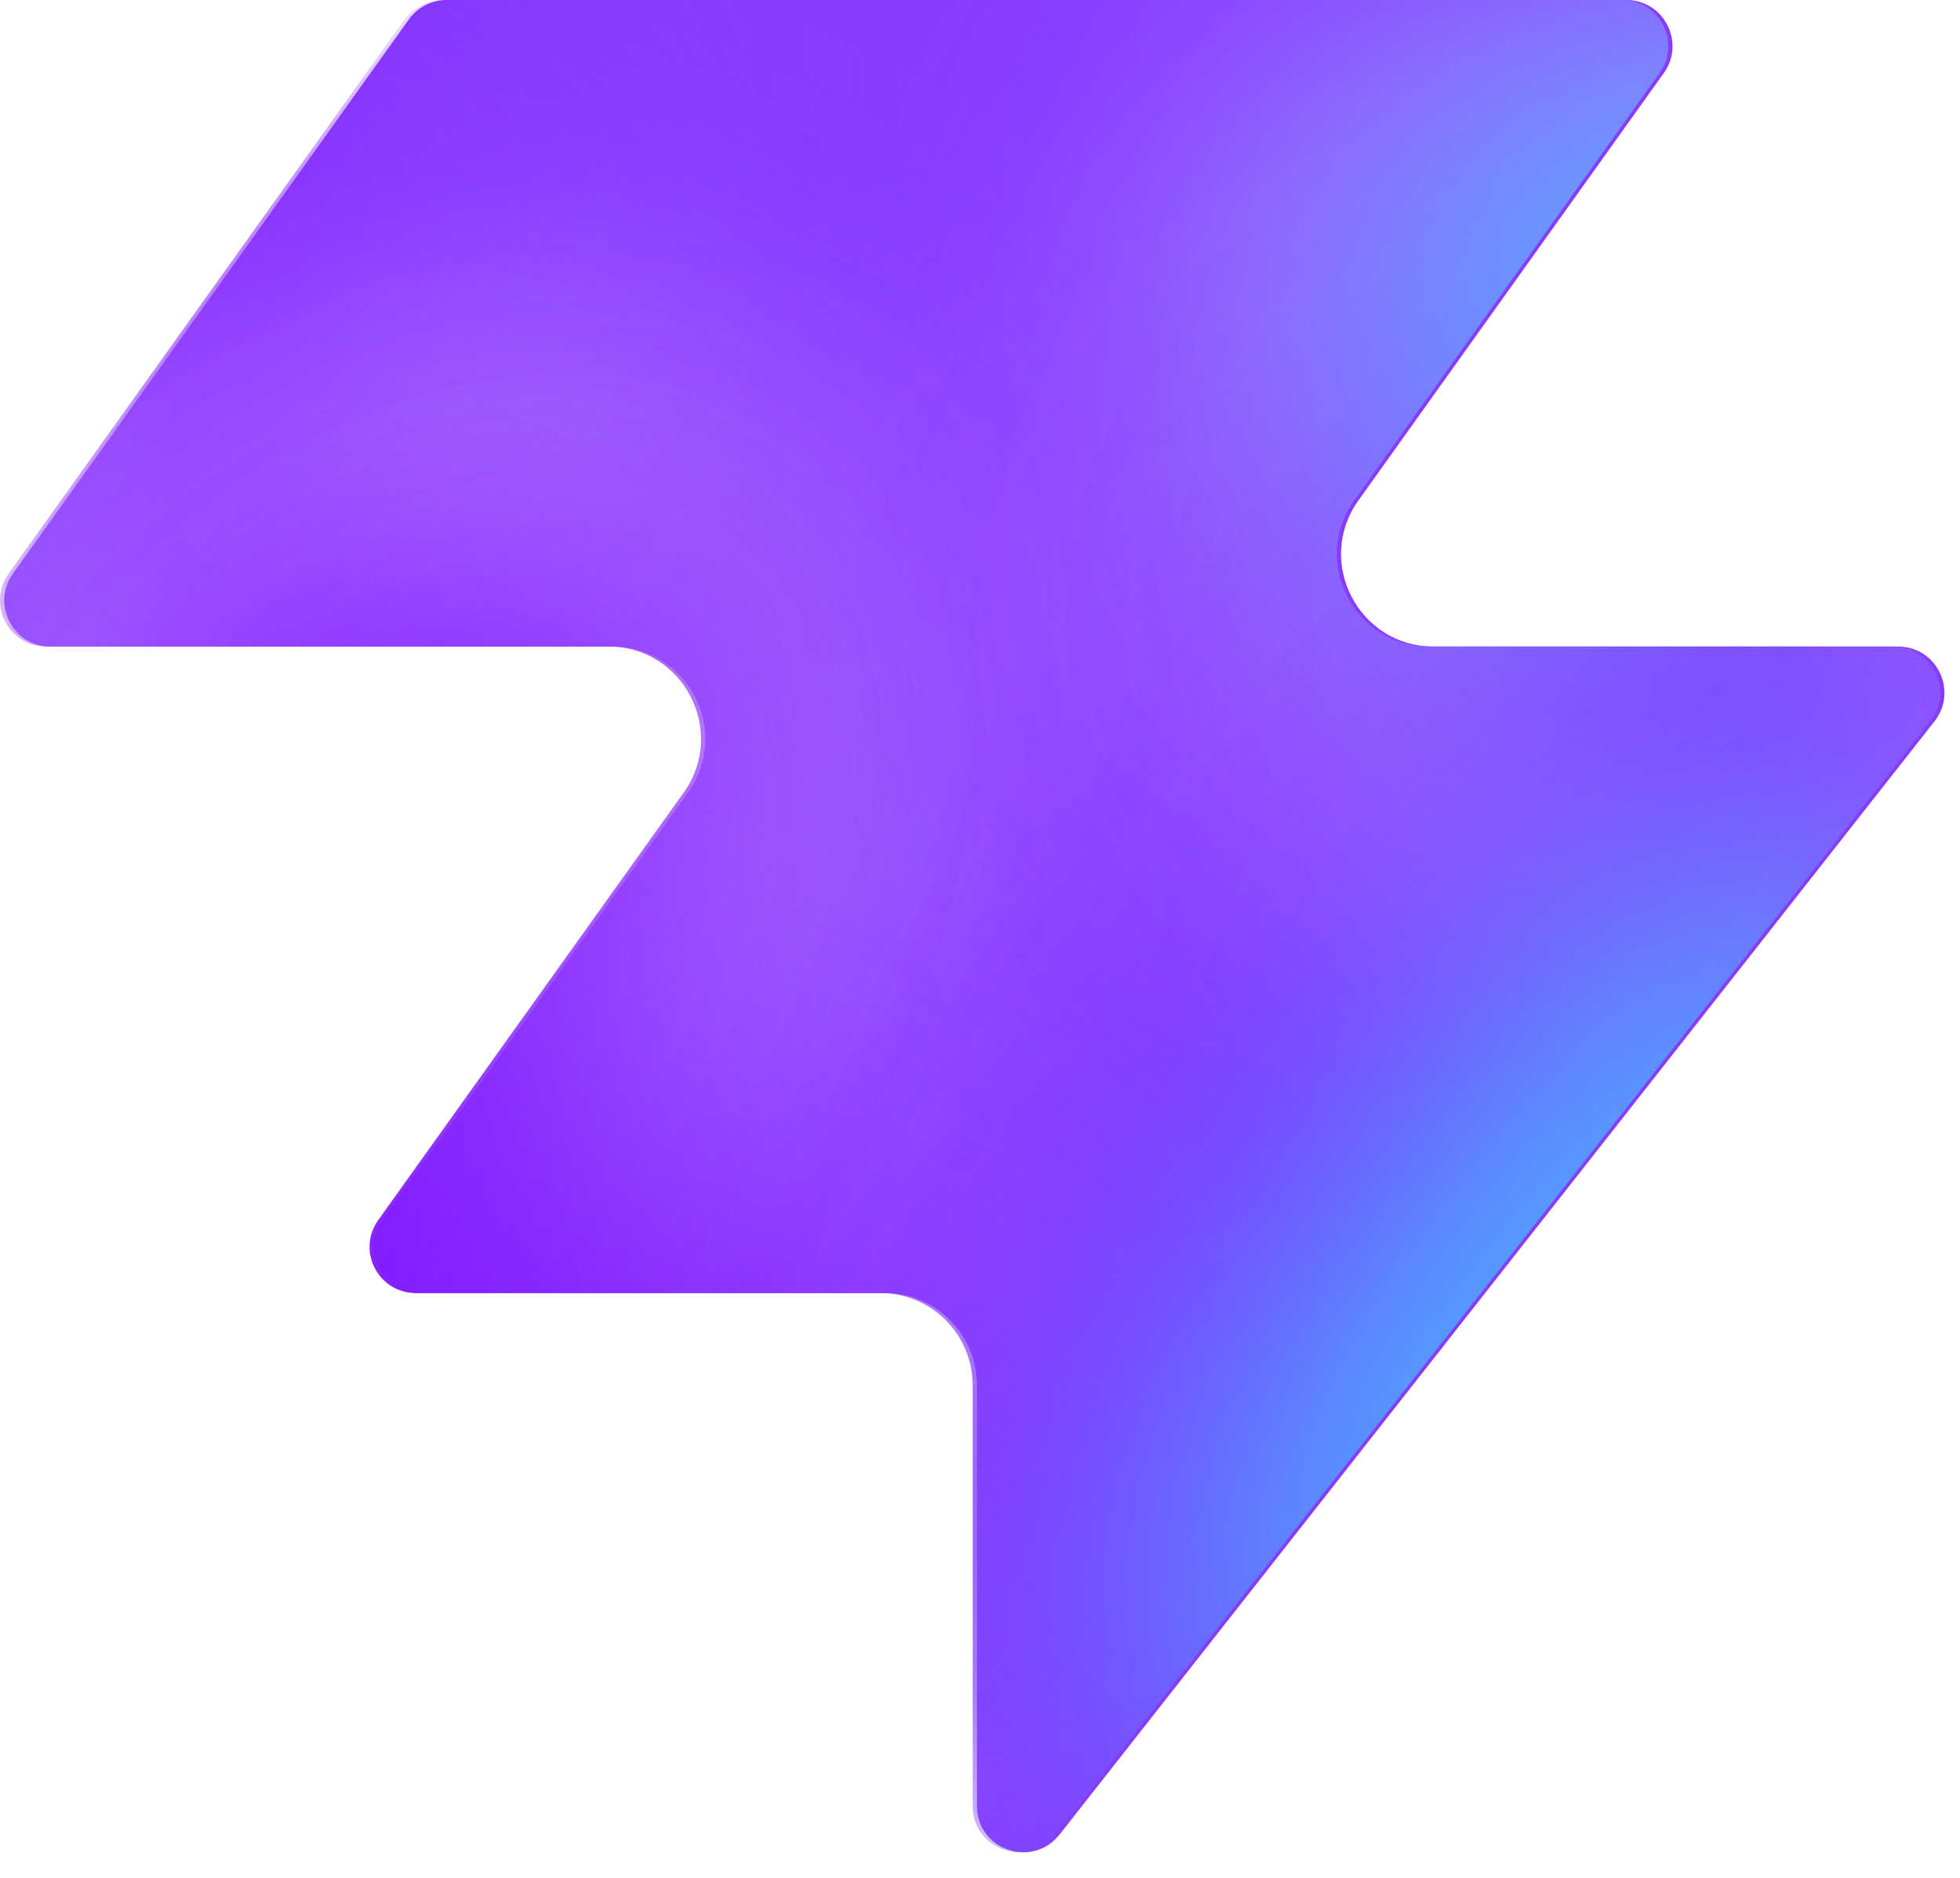
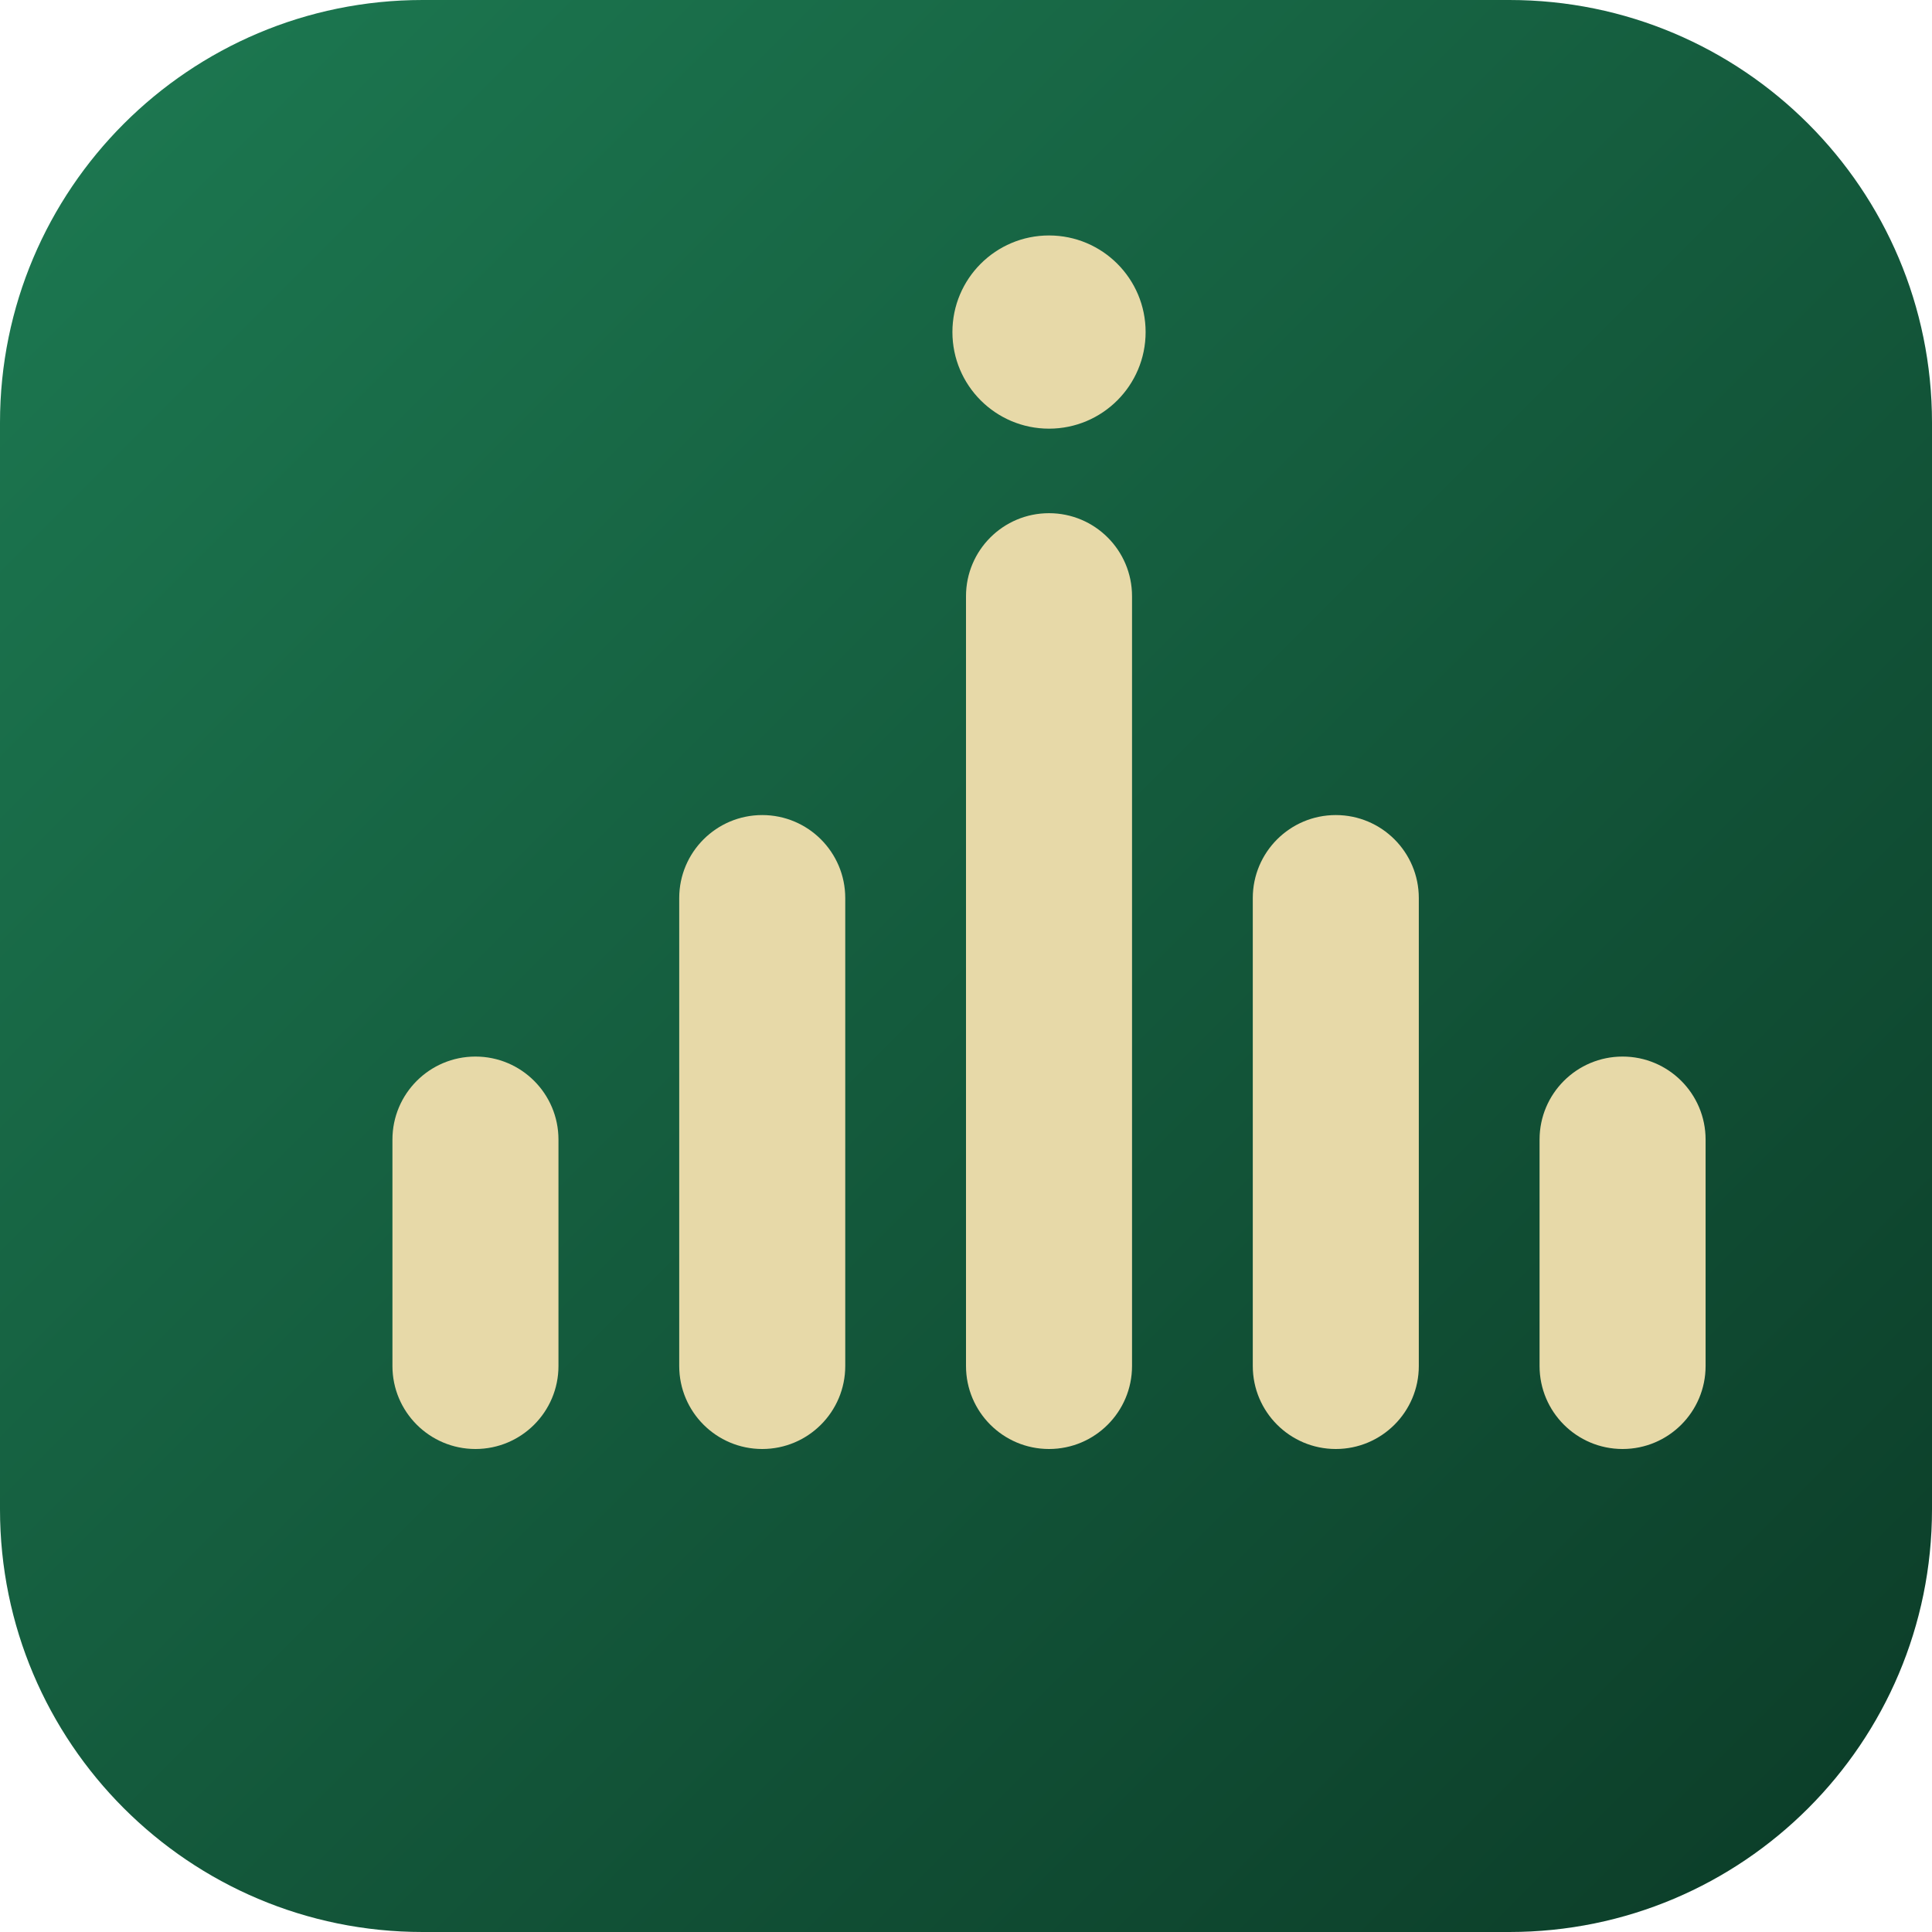
- <svg xmlns="http://www.w3.org/2000/svg" width="48" height="46" fill="none" viewBox="0 0 48 46">
-   <path fill="#863bff" d="M25.946 44.938c-.664.845-2.021.375-2.021-.698V33.937a2.26 2.26 0 0 0-2.262-2.262H10.287c-.92 0-1.456-1.04-.92-1.788l7.48-10.471c1.07-1.497 0-3.578-1.842-3.578H1.237c-.92 0-1.456-1.04-.92-1.788L10.013.474c.214-.297.556-.474.92-.474h28.894c.92 0 1.456 1.04.92 1.788l-7.48 10.471c-1.07 1.498 0 3.579 1.842 3.579h11.377c.943 0 1.473 1.088.89 1.83L25.947 44.94z" style="fill:#863bff;fill:color(display-p3 .525 .23 1);fill-opacity:1" />
-   <mask id="a" width="48" height="46" x="0" y="0" maskUnits="userSpaceOnUse" style="mask-type:alpha">
-     <path fill="#000" d="M25.842 44.938c-.664.844-2.021.375-2.021-.698V33.937a2.26 2.26 0 0 0-2.262-2.262H10.183c-.92 0-1.456-1.04-.92-1.788l7.48-10.471c1.07-1.498 0-3.579-1.842-3.579H1.133c-.92 0-1.456-1.04-.92-1.787L9.91.473c.214-.297.556-.474.92-.474h28.894c.92 0 1.456 1.04.92 1.788l-7.48 10.471c-1.07 1.498 0 3.578 1.842 3.578h11.377c.943 0 1.473 1.088.89 1.832L25.843 44.94z" style="fill:#000;fill-opacity:1" />
-   </mask>
-   <g mask="url(#a)">
-     <g filter="url(#b)">
-       <ellipse cx="5.508" cy="14.704" fill="#ede6ff" rx="5.508" ry="14.704" style="fill:#ede6ff;fill:color(display-p3 .927 .903 1);fill-opacity:1" transform="matrix(.00324 1 1 -.00324 -4.47 31.516)" />
-     </g>
-     <g filter="url(#c)">
-       <ellipse cx="10.399" cy="29.851" fill="#ede6ff" rx="10.399" ry="29.851" style="fill:#ede6ff;fill:color(display-p3 .927 .903 1);fill-opacity:1" transform="matrix(.00324 1 1 -.00324 -39.328 7.883)" />
-     </g>
-     <g filter="url(#d)">
-       <ellipse cx="5.508" cy="30.487" fill="#7e14ff" rx="5.508" ry="30.487" style="fill:#7e14ff;fill:color(display-p3 .492 .077 1);fill-opacity:1" transform="rotate(89.814 -25.913 -14.639)scale(1 -1)" />
-     </g>
-     <g filter="url(#e)">
-       <ellipse cx="5.508" cy="30.599" fill="#7e14ff" rx="5.508" ry="30.599" style="fill:#7e14ff;fill:color(display-p3 .492 .077 1);fill-opacity:1" transform="rotate(89.814 -32.644 -3.334)scale(1 -1)" />
-     </g>
-     <g filter="url(#f)">
-       <ellipse cx="5.508" cy="30.599" fill="#7e14ff" rx="5.508" ry="30.599" style="fill:#7e14ff;fill:color(display-p3 .492 .077 1);fill-opacity:1" transform="matrix(.00324 1 1 -.00324 -34.34 30.47)" />
-     </g>
-     <g filter="url(#g)">
-       <ellipse cx="14.072" cy="22.078" fill="#ede6ff" rx="14.072" ry="22.078" style="fill:#ede6ff;fill:color(display-p3 .927 .903 1);fill-opacity:1" transform="rotate(93.35 24.506 48.493)scale(-1 1)" />
-     </g>
-     <g filter="url(#h)">
-       <ellipse cx="3.47" cy="21.501" fill="#7e14ff" rx="3.47" ry="21.501" style="fill:#7e14ff;fill:color(display-p3 .492 .077 1);fill-opacity:1" transform="rotate(89.009 28.708 47.59)scale(-1 1)" />
-     </g>
-     <g filter="url(#i)">
-       <ellipse cx="3.47" cy="21.501" fill="#7e14ff" rx="3.47" ry="21.501" style="fill:#7e14ff;fill:color(display-p3 .492 .077 1);fill-opacity:1" transform="rotate(89.009 28.708 47.59)scale(-1 1)" />
-     </g>
-     <g filter="url(#j)">
-       <ellipse cx=".387" cy="8.972" fill="#7e14ff" rx="4.407" ry="29.108" style="fill:#7e14ff;fill:color(display-p3 .492 .077 1);fill-opacity:1" transform="rotate(39.51 .387 8.972)" />
-     </g>
-     <g filter="url(#k)">
-       <ellipse cx="47.523" cy="-6.092" fill="#7e14ff" rx="4.407" ry="29.108" style="fill:#7e14ff;fill:color(display-p3 .492 .077 1);fill-opacity:1" transform="rotate(37.892 47.523 -6.092)" />
-     </g>
-     <g filter="url(#l)">
-       <ellipse cx="41.412" cy="6.333" fill="#47bfff" rx="5.971" ry="9.665" style="fill:#47bfff;fill:color(display-p3 .28 .748 1);fill-opacity:1" transform="rotate(37.892 41.412 6.333)" />
-     </g>
-     <g filter="url(#m)">
-       <ellipse cx="-1.879" cy="38.332" fill="#7e14ff" rx="4.407" ry="29.108" style="fill:#7e14ff;fill:color(display-p3 .492 .077 1);fill-opacity:1" transform="rotate(37.892 -1.88 38.332)" />
-     </g>
-     <g filter="url(#n)">
-       <ellipse cx="-1.879" cy="38.332" fill="#7e14ff" rx="4.407" ry="29.108" style="fill:#7e14ff;fill:color(display-p3 .492 .077 1);fill-opacity:1" transform="rotate(37.892 -1.88 38.332)" />
-     </g>
-     <g filter="url(#o)">
-       <ellipse cx="35.651" cy="29.907" fill="#7e14ff" rx="4.407" ry="29.108" style="fill:#7e14ff;fill:color(display-p3 .492 .077 1);fill-opacity:1" transform="rotate(37.892 35.651 29.907)" />
-     </g>
-     <g filter="url(#p)">
-       <ellipse cx="38.418" cy="32.4" fill="#47bfff" rx="5.971" ry="15.297" style="fill:#47bfff;fill:color(display-p3 .28 .748 1);fill-opacity:1" transform="rotate(37.892 38.418 32.4)" />
-     </g>
+ <svg xmlns="http://www.w3.org/2000/svg" viewBox="0 0 64 64">
+   <defs>
+     <linearGradient id="g" x1="0" y1="0" x2="1" y2="1">
+       <stop offset="0" stop-color="#1d7a52" />
+       <stop offset="1" stop-color="#0b3b27" />
+     </linearGradient>
+   </defs>
+   <rect width="64" height="64" rx="14" fill="url(#g)" />
+   <g fill="#e7d9a8">
+     <rect x="13" y="35" width="5.5" height="13" rx="2.75" />
+     <rect x="22.5" y="27" width="5.5" height="21" rx="2.75" />
+     <rect x="32" y="17" width="5.5" height="31" rx="2.75" />
+     <rect x="41.5" y="27" width="5.5" height="21" rx="2.75" />
+     <rect x="51" y="35" width="5.5" height="13" rx="2.75" />
  </g>
-   <defs>
-     <filter id="b" width="60.045" height="41.654" x="-19.77" y="16.149" color-interpolation-filters="sRGB" filterUnits="userSpaceOnUse">
-       <feFlood flood-opacity="0" result="BackgroundImageFix" />
-       <feBlend in="SourceGraphic" in2="BackgroundImageFix" result="shape" />
-       <feGaussianBlur result="effect1_foregroundBlur_2002_17158" stdDeviation="7.659" />
-     </filter>
-     <filter id="c" width="90.34" height="51.437" x="-54.613" y="-7.533" color-interpolation-filters="sRGB" filterUnits="userSpaceOnUse">
-       <feFlood flood-opacity="0" result="BackgroundImageFix" />
-       <feBlend in="SourceGraphic" in2="BackgroundImageFix" result="shape" />
-       <feGaussianBlur result="effect1_foregroundBlur_2002_17158" stdDeviation="7.659" />
-     </filter>
-     <filter id="d" width="79.355" height="29.4" x="-49.64" y="2.03" color-interpolation-filters="sRGB" filterUnits="userSpaceOnUse">
-       <feFlood flood-opacity="0" result="BackgroundImageFix" />
-       <feBlend in="SourceGraphic" in2="BackgroundImageFix" result="shape" />
-       <feGaussianBlur result="effect1_foregroundBlur_2002_17158" stdDeviation="4.596" />
-     </filter>
-     <filter id="e" width="79.579" height="29.4" x="-45.045" y="20.029" color-interpolation-filters="sRGB" filterUnits="userSpaceOnUse">
-       <feFlood flood-opacity="0" result="BackgroundImageFix" />
-       <feBlend in="SourceGraphic" in2="BackgroundImageFix" result="shape" />
-       <feGaussianBlur result="effect1_foregroundBlur_2002_17158" stdDeviation="4.596" />
-     </filter>
-     <filter id="f" width="79.579" height="29.4" x="-43.513" y="21.178" color-interpolation-filters="sRGB" filterUnits="userSpaceOnUse">
-       <feFlood flood-opacity="0" result="BackgroundImageFix" />
-       <feBlend in="SourceGraphic" in2="BackgroundImageFix" result="shape" />
-       <feGaussianBlur result="effect1_foregroundBlur_2002_17158" stdDeviation="4.596" />
-     </filter>
-     <filter id="g" width="74.749" height="58.852" x="15.756" y="-17.901" color-interpolation-filters="sRGB" filterUnits="userSpaceOnUse">
-       <feFlood flood-opacity="0" result="BackgroundImageFix" />
-       <feBlend in="SourceGraphic" in2="BackgroundImageFix" result="shape" />
-       <feGaussianBlur result="effect1_foregroundBlur_2002_17158" stdDeviation="7.659" />
-     </filter>
-     <filter id="h" width="61.377" height="25.362" x="23.548" y="2.284" color-interpolation-filters="sRGB" filterUnits="userSpaceOnUse">
-       <feFlood flood-opacity="0" result="BackgroundImageFix" />
-       <feBlend in="SourceGraphic" in2="BackgroundImageFix" result="shape" />
-       <feGaussianBlur result="effect1_foregroundBlur_2002_17158" stdDeviation="4.596" />
-     </filter>
-     <filter id="i" width="61.377" height="25.362" x="23.548" y="2.284" color-interpolation-filters="sRGB" filterUnits="userSpaceOnUse">
-       <feFlood flood-opacity="0" result="BackgroundImageFix" />
-       <feBlend in="SourceGraphic" in2="BackgroundImageFix" result="shape" />
-       <feGaussianBlur result="effect1_foregroundBlur_2002_17158" stdDeviation="4.596" />
-     </filter>
-     <filter id="j" width="56.045" height="63.649" x="-27.636" y="-22.853" color-interpolation-filters="sRGB" filterUnits="userSpaceOnUse">
-       <feFlood flood-opacity="0" result="BackgroundImageFix" />
-       <feBlend in="SourceGraphic" in2="BackgroundImageFix" result="shape" />
-       <feGaussianBlur result="effect1_foregroundBlur_2002_17158" stdDeviation="4.596" />
-     </filter>
-     <filter id="k" width="54.814" height="64.646" x="20.116" y="-38.415" color-interpolation-filters="sRGB" filterUnits="userSpaceOnUse">
-       <feFlood flood-opacity="0" result="BackgroundImageFix" />
-       <feBlend in="SourceGraphic" in2="BackgroundImageFix" result="shape" />
-       <feGaussianBlur result="effect1_foregroundBlur_2002_17158" stdDeviation="4.596" />
-     </filter>
-     <filter id="l" width="33.541" height="35.313" x="24.641" y="-11.323" color-interpolation-filters="sRGB" filterUnits="userSpaceOnUse">
-       <feFlood flood-opacity="0" result="BackgroundImageFix" />
-       <feBlend in="SourceGraphic" in2="BackgroundImageFix" result="shape" />
-       <feGaussianBlur result="effect1_foregroundBlur_2002_17158" stdDeviation="4.596" />
-     </filter>
-     <filter id="m" width="54.814" height="64.646" x="-29.286" y="6.009" color-interpolation-filters="sRGB" filterUnits="userSpaceOnUse">
-       <feFlood flood-opacity="0" result="BackgroundImageFix" />
-       <feBlend in="SourceGraphic" in2="BackgroundImageFix" result="shape" />
-       <feGaussianBlur result="effect1_foregroundBlur_2002_17158" stdDeviation="4.596" />
-     </filter>
-     <filter id="n" width="54.814" height="64.646" x="-29.286" y="6.009" color-interpolation-filters="sRGB" filterUnits="userSpaceOnUse">
-       <feFlood flood-opacity="0" result="BackgroundImageFix" />
-       <feBlend in="SourceGraphic" in2="BackgroundImageFix" result="shape" />
-       <feGaussianBlur result="effect1_foregroundBlur_2002_17158" stdDeviation="4.596" />
-     </filter>
-     <filter id="o" width="54.814" height="64.646" x="8.244" y="-2.416" color-interpolation-filters="sRGB" filterUnits="userSpaceOnUse">
-       <feFlood flood-opacity="0" result="BackgroundImageFix" />
-       <feBlend in="SourceGraphic" in2="BackgroundImageFix" result="shape" />
-       <feGaussianBlur result="effect1_foregroundBlur_2002_17158" stdDeviation="4.596" />
-     </filter>
-     <filter id="p" width="39.409" height="43.623" x="18.713" y="10.588" color-interpolation-filters="sRGB" filterUnits="userSpaceOnUse">
-       <feFlood flood-opacity="0" result="BackgroundImageFix" />
-       <feBlend in="SourceGraphic" in2="BackgroundImageFix" result="shape" />
-       <feGaussianBlur result="effect1_foregroundBlur_2002_17158" stdDeviation="4.596" />
-     </filter>
-   </defs>
+   <circle cx="34.75" cy="11" r="3.2" fill="#e7d9a8" />
</svg>
